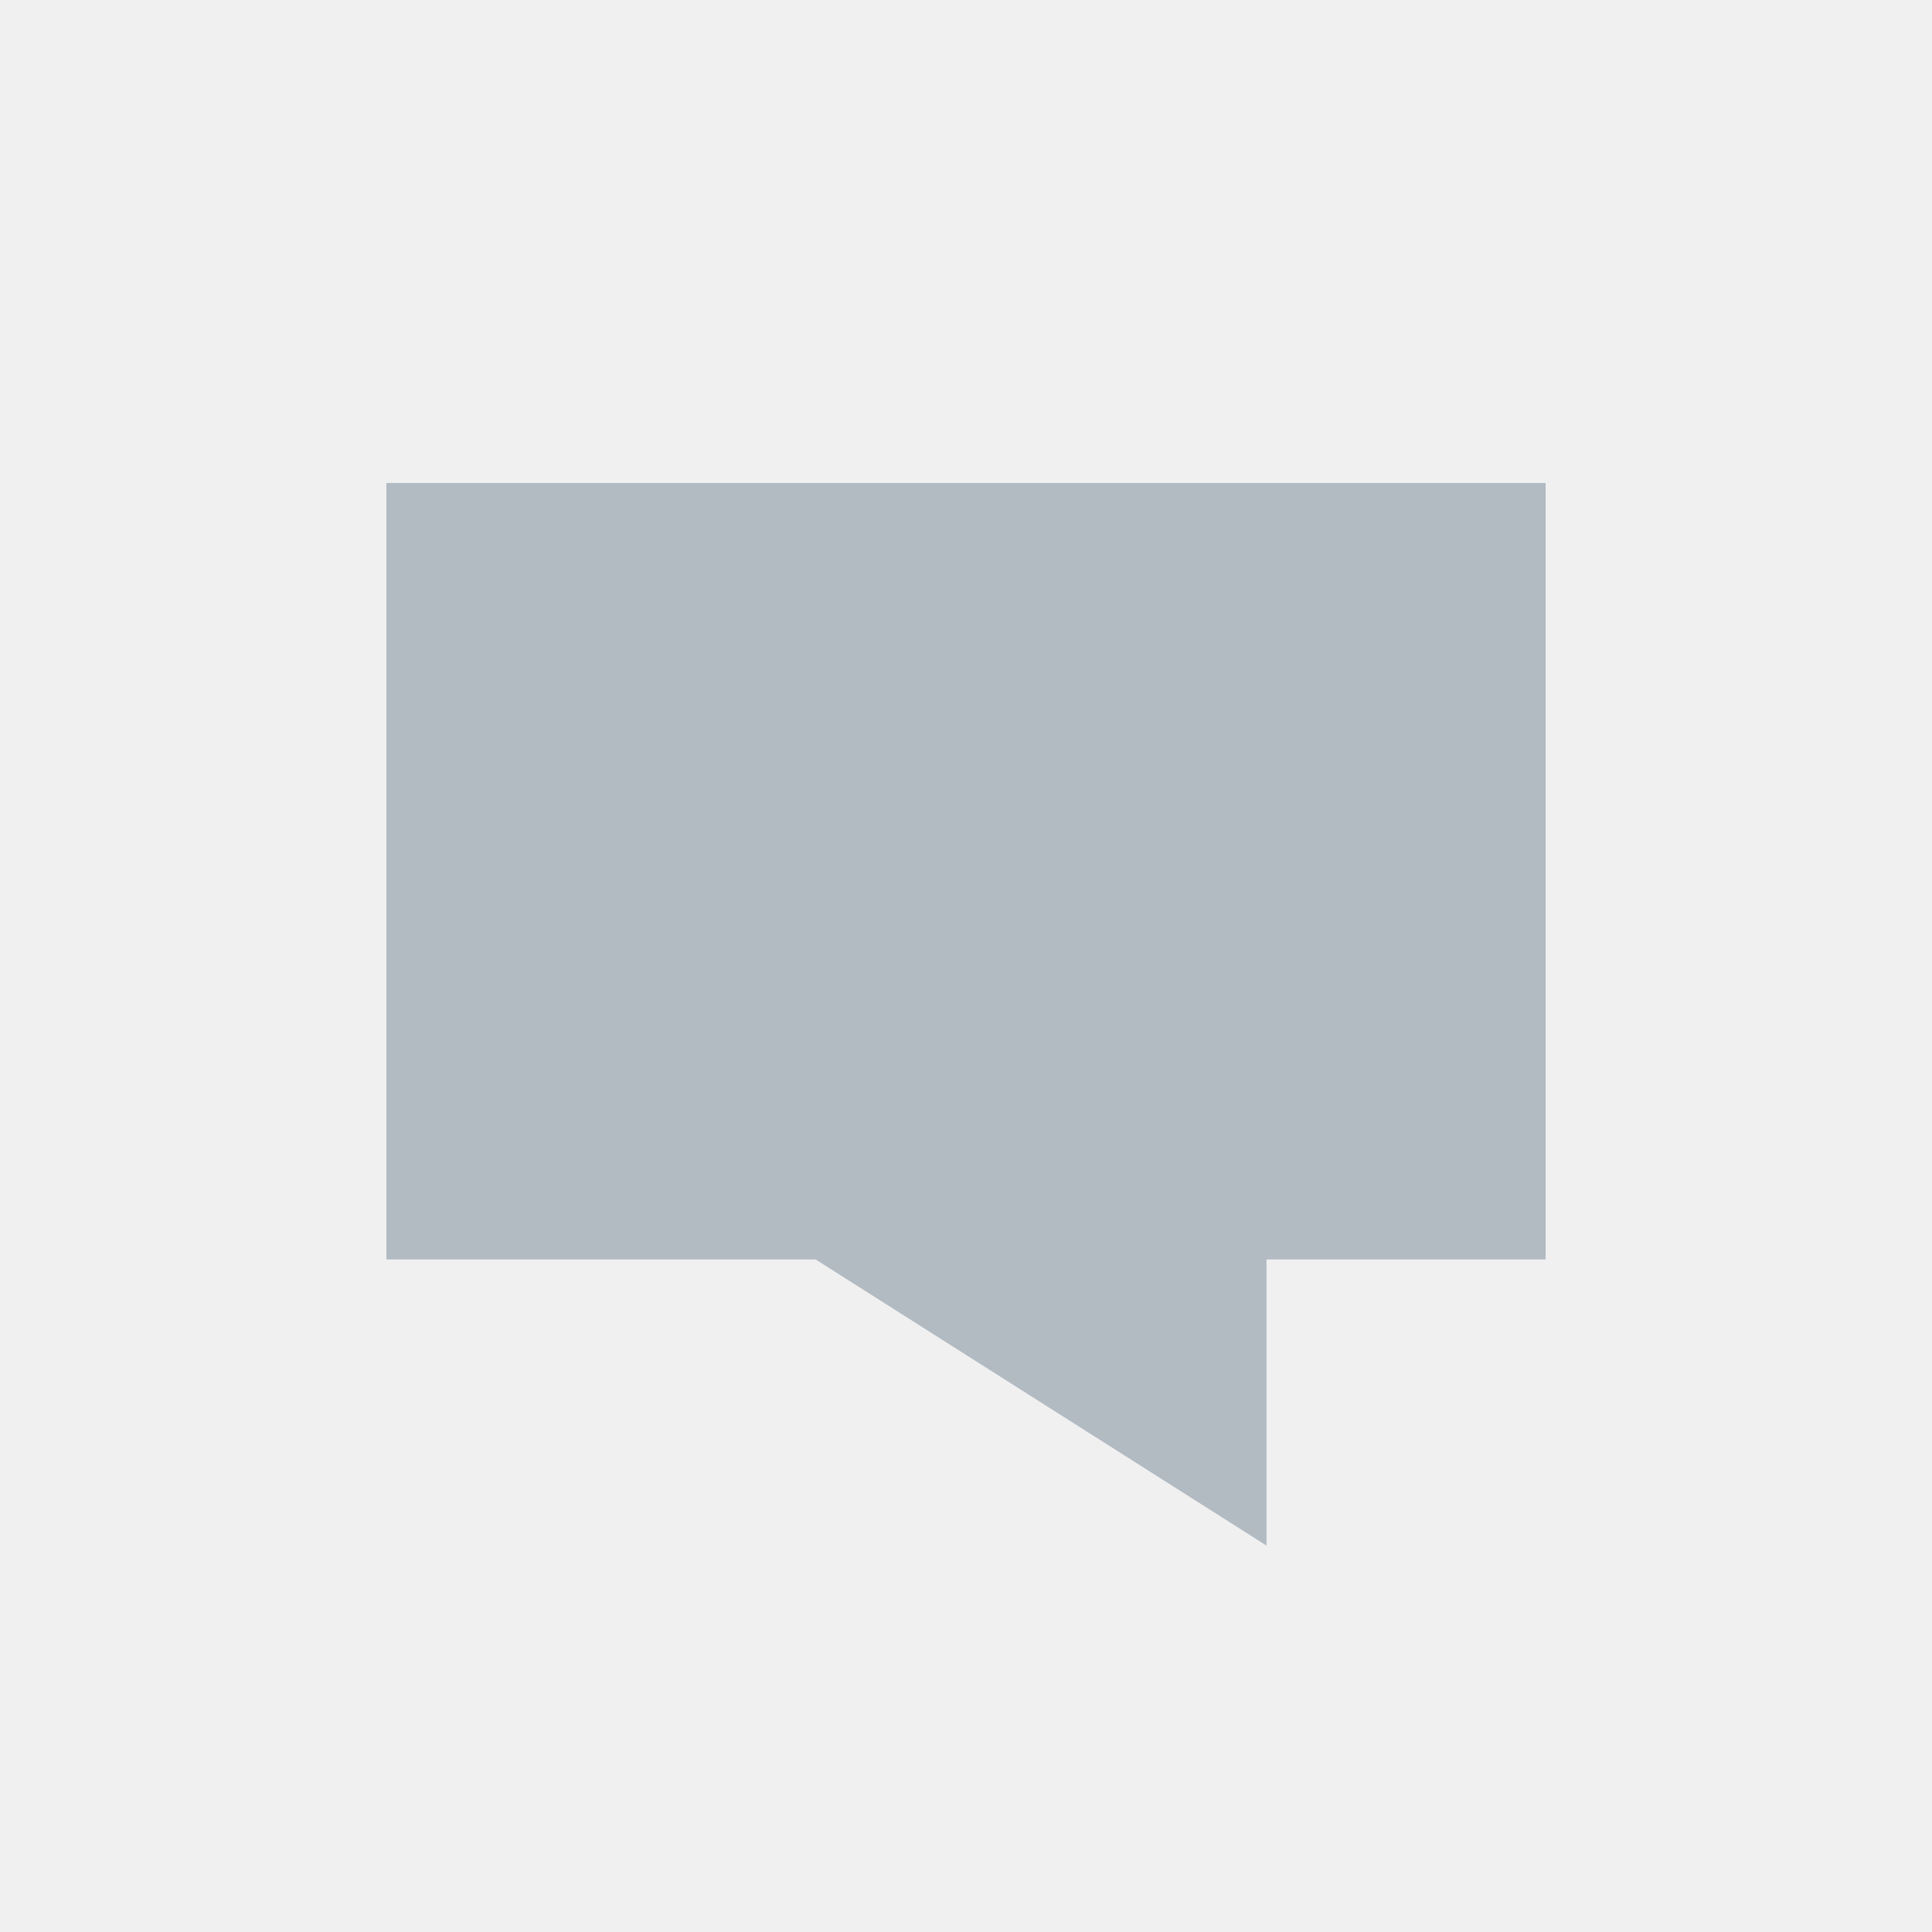
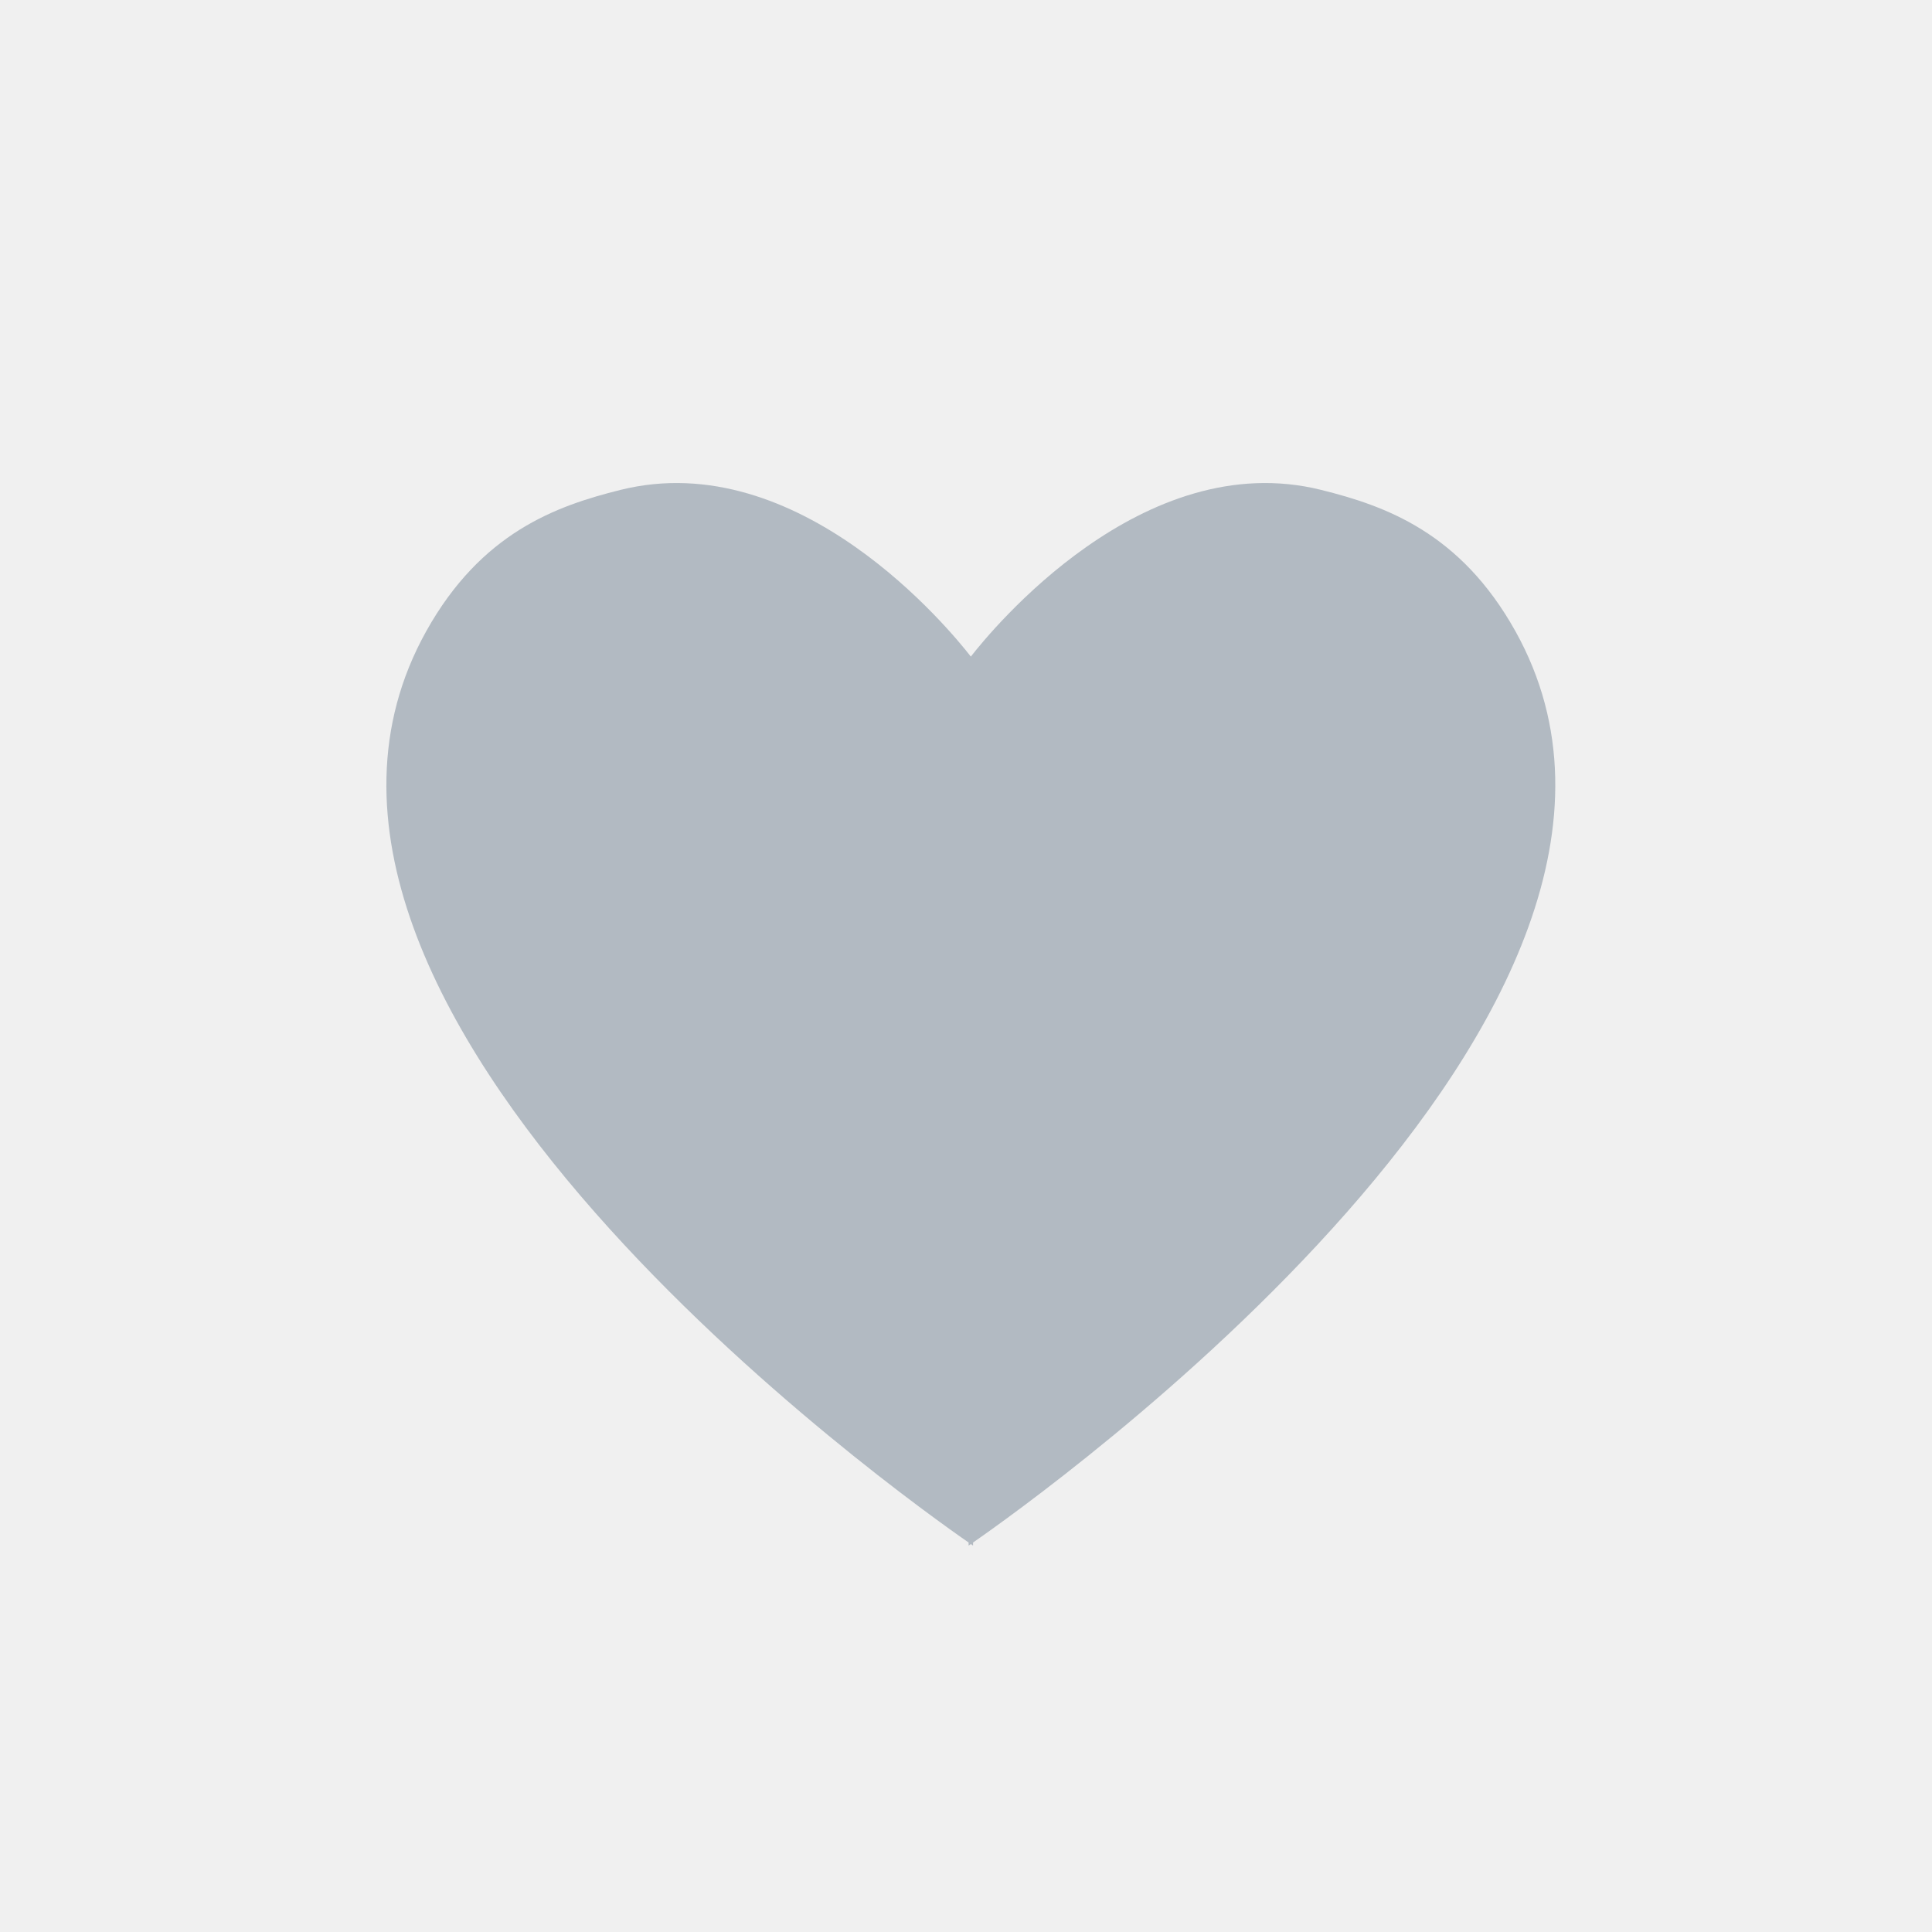
<svg xmlns="http://www.w3.org/2000/svg" xmlns:xlink="http://www.w3.org/1999/xlink" width="20" height="20" viewBox="0 0 20 20">
  <defs>
-     <rect id="a" x="59" y="54" width="54" height="25" rx="1" />
-     <mask id="b" x="0" y="0" width="54" height="25" fill="#fff">
+     <rect id="a" y="54" width="60" height="25" rx="1" />
+     <mask id="b" x="0" y="0" width="60" height="25" fill="#fff">
      <use xlink:href="#a" />
    </mask>
  </defs>
-   <g transform="translate(-68 -56)" fill="none" fill-rule="evenodd">
-     <path fill="#B2BAC2" d="M72 61v8.038h4.444L81.111 72v-2.962H84V61z" />
+   <g transform="translate(-9 -56)" fill="none" fill-rule="evenodd">
    <use stroke="#EDEEEF" mask="url(#b)" stroke-width="2" xlink:href="#a" />
+     <path d="M19.05 62.797c-.208-.268-1.776-2.188-3.629-1.725-.662.165-1.439.44-2.009 1.463-2.18 3.913 4.965 8.983 5.615 9.433V72l.023-.016.023.016v-.032c.65-.45 7.795-5.52 5.615-9.433-.57-1.023-1.347-1.298-2.009-1.463-1.853-.463-3.42 1.457-3.629 1.725z" fill="#B2BAC2" />
  </g>
</svg>
